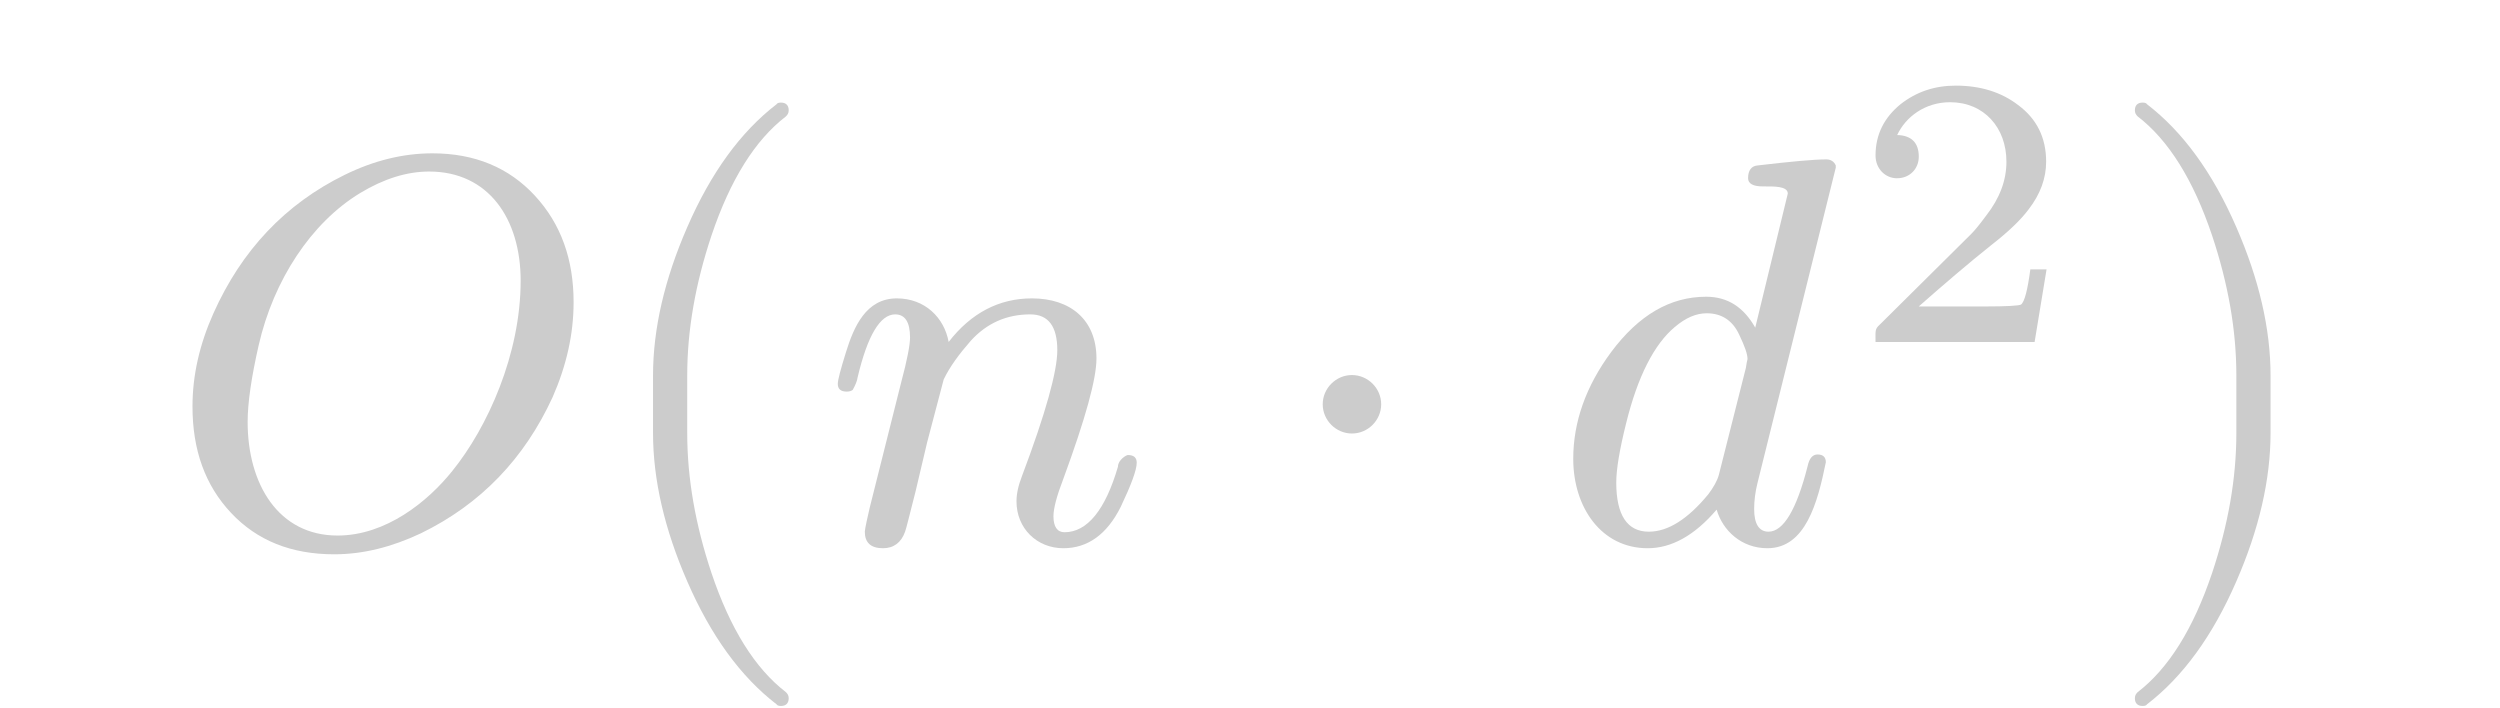
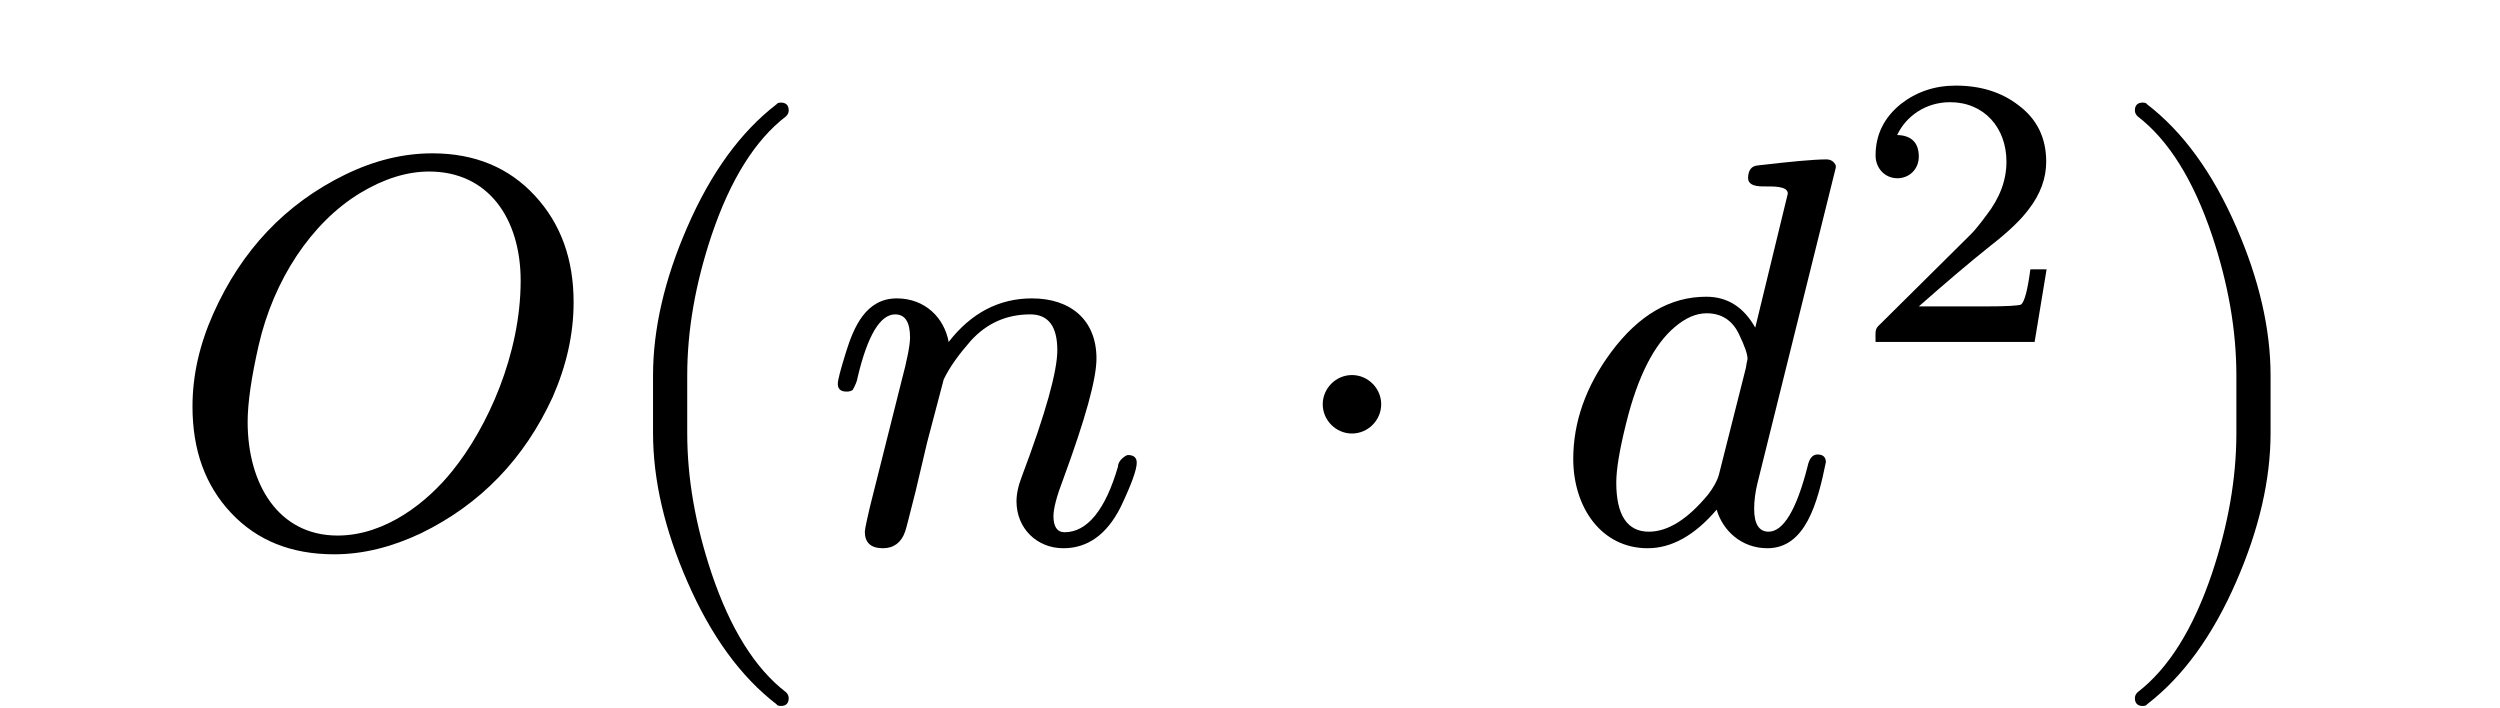
- <svg xmlns="http://www.w3.org/2000/svg" xmlns:xlink="http://www.w3.org/1999/xlink" class="typst-doc" viewBox="0 0 54.393 15.396">
+ <svg xmlns="http://www.w3.org/2000/svg" xmlns:xlink="http://www.w3.org/1999/xlink" class="typst-doc" viewBox="0 0 63.458 17.962">
  <g>
    <g class="typst-group">
      <g>
-         <g class="typst-text" transform="matrix(1 0 0 -1 3.6 11.796)">
-           <use xlink:href="#g5FC9D5ED2150AA1CE7423E381E602E97" x="0" y="0" fill="#cccccc" fill-rule="nonzero" />
+         <g class="typst-text" transform="matrix(1 0 0 -1 4.2 13.762)">
+           <use xlink:href="#gC8CB4ED7A4568321F6AEB04E0E55FBEF" x="0" y="0" fill="#000000" fill-rule="nonzero" />
        </g>
-         <g class="typst-text" transform="matrix(1 0 0 -1 12.816 11.796)">
-           <use xlink:href="#g345F1FD3C3926A1C5EAA2D3EE0AF34E6" x="0" y="0" fill="#cccccc" fill-rule="nonzero" />
+         <g class="typst-text" transform="matrix(1 0 0 -1 14.952 13.762)">
+           <use xlink:href="#g7B21AC717FB3F2C05EC2FBA9FCF2DCC6" x="0" y="0" fill="#000000" fill-rule="nonzero" />
        </g>
-         <g class="typst-text" transform="matrix(1 0 0 -1 17.88 11.796)">
-           <use xlink:href="#g53C02E3C849954048DBE6FF8E25A277B" x="0" y="0" fill="#cccccc" fill-rule="nonzero" />
+         <g class="typst-text" transform="matrix(1 0 0 -1 20.86 13.762)">
+           <use xlink:href="#g7C18B8792220ED935CC59A29C1F04D7F" x="0" y="0" fill="#000000" fill-rule="nonzero" />
        </g>
-         <g class="typst-text" transform="matrix(1 0 0 -1 27.74667 11.796)">
-           <use xlink:href="#g57628E02D9A8F1883398BC36F6AC0381" x="0" y="0" fill="#cccccc" fill-rule="nonzero" />
+         <g class="typst-text" transform="matrix(1 0 0 -1 32.37111 13.762)">
+           <use xlink:href="#g562401A8368AA85D3B1CA201004B30A0" x="0" y="0" fill="#000000" fill-rule="nonzero" />
        </g>
-         <g class="typst-text" transform="matrix(1 0 0 -1 33.74933 11.796)">
-           <use xlink:href="#g2626E4ABF5D3CAC5767C210374AEFDEE" x="0" y="0" fill="#cccccc" fill-rule="nonzero" />
+         <g class="typst-text" transform="matrix(1 0 0 -1 39.37422 13.762)">
+           <use xlink:href="#g670051D6A05F383C728227D3CFBA85FF" x="0" y="0" fill="#000000" fill-rule="nonzero" />
        </g>
-         <g class="typst-text" transform="matrix(1 0 0 -1 40.27733 7.44)">
-           <use xlink:href="#g75C7B6F20E0510633F3DBAB4D26D5DD8" x="0" y="0" fill="#cccccc" fill-rule="nonzero" />
+         <g class="typst-text" transform="matrix(1 0 0 -1 46.99022 8.68)">
+           <use xlink:href="#gE1F2F5B8B63FC6D35605A8532F18019A" x="0" y="0" fill="#000000" fill-rule="nonzero" />
        </g>
-         <g class="typst-text" transform="matrix(1 0 0 -1 45.72893 11.796)">
-           <use xlink:href="#gDD81F380AE6AC4D900713917651F5770" x="0" y="0" fill="#cccccc" fill-rule="nonzero" />
+         <g class="typst-text" transform="matrix(1 0 0 -1 53.35042 13.762)">
+           <use xlink:href="#g12655B79CE0845B0FEE1674C93E65DD5" x="0" y="0" fill="#000000" fill-rule="nonzero" />
        </g>
      </g>
    </g>
  </g>
  <defs id="glyph">
-     <symbol id="g5FC9D5ED2150AA1CE7423E381E602E97" overflow="visible">
-       <path d="M 0 0m 8.424 3.156 c 0.3 0.684 0.456 1.368 0.456 2.064 c 0 0.936 -0.276 1.704 -0.84 2.316 c -0.564 0.612 -1.308 0.924 -2.232 0.924 c -0.636 0 -1.272 -0.156 -1.908 -0.468 c -1.296 -0.636 -2.244 -1.644 -2.856 -3.012 c -0.3 -0.672 -0.456 -1.344 -0.456 -2.028 c 0 -0.948 0.276 -1.716 0.84 -2.316 c 0.564 -0.6 1.308 -0.9 2.244 -0.9 c 0.624 0 1.248 0.156 1.884 0.456 c 1.308 0.636 2.256 1.632 2.868 2.964 Z m -0.696 2.532 c 0 -1.596 -0.72 -3.192 -1.488 -4.14 c -0.528 -0.66 -1.44 -1.404 -2.496 -1.404 c -1.284 0 -1.956 1.116 -1.956 2.472 c 0 0.42 0.084 0.984 0.24 1.668 c 0.324 1.416 1.14 2.664 2.208 3.312 c 0.516 0.312 1.02 0.468 1.5 0.468 c 1.296 0 1.992 -1.032 1.992 -2.376 Z " />
+     <symbol id="gC8CB4ED7A4568321F6AEB04E0E55FBEF" overflow="visible">
+       <path d="M 0 0m 9.828 3.682 c 0.35 0.798 0.532 1.596 0.532 2.408 c 0 1.092 -0.322 1.988 -0.98 2.702 c -0.658 0.714 -1.526 1.078 -2.604 1.078 c -0.742 0 -1.484 -0.182 -2.226 -0.546 c -1.512 -0.742 -2.618 -1.918 -3.332 -3.514 c -0.35 -0.784 -0.532 -1.568 -0.532 -2.366 c 0 -1.106 0.322 -2.002 0.98 -2.702 c 0.658 -0.7 1.526 -1.05 2.618 -1.05 c 0.728 0 1.456 0.182 2.198 0.532 c 1.526 0.742 2.632 1.904 3.346 3.458 Z m -0.812 2.954 c 0 -1.862 -0.84 -3.724 -1.736 -4.83 c -0.616 -0.77 -1.68 -1.638 -2.912 -1.638 c -1.498 0 -2.282 1.302 -2.282 2.884 c 0 0.49 0.098 1.148 0.28 1.946 c 0.378 1.652 1.33 3.108 2.576 3.864 c 0.602 0.364 1.19 0.546 1.75 0.546 c 1.512 0 2.324 -1.204 2.324 -2.772 Z " />
    </symbol>
-     <symbol id="g345F1FD3C3926A1C5EAA2D3EE0AF34E6" overflow="visible">
-       <path d="M 0 0m 4.176 -3.564 c 0.108 0 0.168 0.06 0.168 0.168 c 0 0.06 -0.024 0.096 -0.06 0.132 c -0.672 0.516 -1.212 1.38 -1.62 2.592 c -0.348 1.044 -0.528 2.052 -0.528 3.048 v 1.248 c 0 0.996 0.18 2.004 0.528 3.048 c 0.408 1.212 0.948 2.076 1.62 2.592 c 0.036 0.036 0.06 0.072 0.06 0.132 c 0 0.108 -0.06 0.168 -0.168 0.168 c -0.048 0 -0.084 -0.012 -0.096 -0.036 c -0.78 -0.6 -1.428 -1.488 -1.944 -2.676 c -0.492 -1.128 -0.744 -2.208 -0.744 -3.228 v -1.248 c 0 -1.02 0.252 -2.1 0.744 -3.228 c 0.516 -1.188 1.164 -2.076 1.944 -2.676 c 0.012 -0.024 0.048 -0.036 0.096 -0.036 Z " />
+     <symbol id="g7B21AC717FB3F2C05EC2FBA9FCF2DCC6" overflow="visible">
+       <path d="M 0 0m 4.872 -4.158 c 0.126 0 0.196 0.07 0.196 0.196 c 0 0.07 -0.028 0.112 -0.07 0.154 c -0.784 0.602 -1.414 1.61 -1.89 3.024 c -0.406 1.218 -0.616 2.394 -0.616 3.556 v 1.456 c 0 1.162 0.21 2.338 0.616 3.556 c 0.476 1.414 1.106 2.422 1.89 3.024 c 0.042 0.042 0.07 0.084 0.07 0.154 c 0 0.126 -0.07 0.196 -0.196 0.196 c -0.056 0 -0.098 -0.014 -0.112 -0.042 c -0.91 -0.7 -1.666 -1.736 -2.268 -3.122 c -0.574 -1.316 -0.868 -2.576 -0.868 -3.766 v -1.456 c 0 -1.19 0.294 -2.45 0.868 -3.766 c 0.602 -1.386 1.358 -2.422 2.268 -3.122 c 0.014 -0.028 0.056 -0.042 0.112 -0.042 Z " />
    </symbol>
-     <symbol id="g53C02E3C849954048DBE6FF8E25A277B" overflow="visible">
-       <path d="M 0 0m 6.444 1.644 c -0.276 -0.948 -0.672 -1.428 -1.164 -1.428 c -0.156 0 -0.24 0.12 -0.24 0.348 c 0 0.168 0.072 0.444 0.216 0.816 c 0.48 1.308 0.72 2.172 0.72 2.616 c 0 0.84 -0.564 1.308 -1.404 1.308 c -0.708 0 -1.32 -0.312 -1.812 -0.948 c -0.096 0.528 -0.516 0.948 -1.128 0.948 c -0.672 0 -0.936 -0.624 -1.104 -1.164 c -0.12 -0.384 -0.18 -0.612 -0.18 -0.696 c 0 -0.108 0.06 -0.168 0.192 -0.168 c 0.06 0 0.096 0.012 0.132 0.036 c 0.06 0.108 0.096 0.192 0.108 0.276 c 0.216 0.912 0.492 1.368 0.816 1.368 c 0.216 0 0.324 -0.168 0.324 -0.504 c 0 -0.156 -0.06 -0.48 -0.192 -0.972 l -0.684 -2.724 c -0.036 -0.156 -0.108 -0.468 -0.108 -0.528 c 0 -0.24 0.132 -0.36 0.396 -0.36 c 0.228 0 0.396 0.12 0.48 0.36 c 0.024 0.06 0.096 0.36 0.228 0.876 l 0.252 1.068 l 0.36 1.368 c 0.132 0.276 0.336 0.552 0.588 0.84 c 0.348 0.384 0.78 0.576 1.296 0.576 c 0.396 0 0.588 -0.264 0.588 -0.78 c 0 -0.456 -0.252 -1.368 -0.768 -2.736 c -0.084 -0.216 -0.12 -0.396 -0.12 -0.552 c 0 -0.588 0.444 -1.02 1.02 -1.02 c 0.528 0 0.948 0.3 1.248 0.9 c 0.228 0.48 0.348 0.804 0.348 0.96 c 0 0.108 -0.06 0.168 -0.192 0.168 c -0.036 0 -0.216 -0.108 -0.216 -0.252 Z " />
+     <symbol id="g7C18B8792220ED935CC59A29C1F04D7F" overflow="visible">
+       <path d="M 0 0m 7.518 1.918 c -0.322 -1.106 -0.784 -1.666 -1.358 -1.666 c -0.182 0 -0.28 0.14 -0.28 0.406 c 0 0.196 0.084 0.518 0.252 0.952 c 0.56 1.526 0.84 2.534 0.84 3.052 c 0 0.98 -0.658 1.526 -1.638 1.526 c -0.826 0 -1.54 -0.364 -2.114 -1.106 c -0.112 0.616 -0.602 1.106 -1.316 1.106 c -0.784 0 -1.092 -0.728 -1.288 -1.358 c -0.14 -0.448 -0.21 -0.714 -0.21 -0.812 c 0 -0.126 0.07 -0.196 0.224 -0.196 c 0.07 0 0.112 0.014 0.154 0.042 c 0.07 0.126 0.112 0.224 0.126 0.322 c 0.252 1.064 0.574 1.596 0.952 1.596 c 0.252 0 0.378 -0.196 0.378 -0.588 c 0 -0.182 -0.07 -0.56 -0.224 -1.134 l -0.798 -3.178 c -0.042 -0.182 -0.126 -0.546 -0.126 -0.616 c 0 -0.28 0.154 -0.42 0.462 -0.42 c 0.266 0 0.462 0.14 0.56 0.42 c 0.028 0.07 0.112 0.42 0.266 1.022 l 0.294 1.246 l 0.42 1.596 c 0.154 0.322 0.392 0.644 0.686 0.98 c 0.406 0.448 0.91 0.672 1.512 0.672 c 0.462 0 0.686 -0.308 0.686 -0.91 c 0 -0.532 -0.294 -1.596 -0.896 -3.192 c -0.098 -0.252 -0.14 -0.462 -0.14 -0.644 c 0 -0.686 0.518 -1.19 1.19 -1.19 c 0.616 0 1.106 0.35 1.456 1.05 c 0.266 0.56 0.406 0.938 0.406 1.12 c 0 0.126 -0.07 0.196 -0.224 0.196 c -0.042 0 -0.252 -0.126 -0.252 -0.294 Z " />
    </symbol>
-     <symbol id="g57628E02D9A8F1883398BC36F6AC0381" overflow="visible">
-       <path d="M 0 0m 2.304 3 c 0 0.348 -0.288 0.636 -0.636 0.636 c -0.348 0 -0.636 -0.288 -0.636 -0.636 c 0 -0.348 0.288 -0.636 0.636 -0.636 c 0.348 0 0.636 0.288 0.636 0.636 Z " />
+     <symbol id="g562401A8368AA85D3B1CA201004B30A0" overflow="visible">
+       <path d="M 0 0m 2.688 3.5 c 0 0.406 -0.336 0.742 -0.742 0.742 c -0.406 0 -0.742 -0.336 -0.742 -0.742 c 0 -0.406 0.336 -0.742 0.742 -0.742 c 0.406 0 0.742 0.336 0.742 0.742 Z " />
    </symbol>
-     <symbol id="g2626E4ABF5D3CAC5767C210374AEFDEE" overflow="visible">
-       <path d="M 0 0m 5.148 7.584 l -0.708 -2.916 c -0.252 0.444 -0.6 0.672 -1.068 0.672 c -0.78 0 -1.464 -0.396 -2.064 -1.2 c -0.552 -0.744 -0.828 -1.524 -0.828 -2.328 c 0 -1.056 0.612 -1.944 1.62 -1.944 c 0.516 0 1.02 0.276 1.5 0.84 c 0.132 -0.456 0.54 -0.84 1.104 -0.84 c 0.828 0 1.092 0.984 1.272 1.872 c 0 0.108 -0.06 0.168 -0.18 0.168 c -0.108 0 -0.18 -0.084 -0.216 -0.252 c -0.24 -0.948 -0.528 -1.428 -0.852 -1.428 c -0.204 0 -0.312 0.168 -0.312 0.492 c 0 0.18 0.024 0.372 0.072 0.564 l 1.704 6.864 v 0.048 c -0.036 0.084 -0.108 0.132 -0.204 0.132 c -0.276 0 -0.78 -0.048 -1.5 -0.132 c -0.132 -0.012 -0.204 -0.108 -0.204 -0.276 c 0 -0.12 0.108 -0.18 0.324 -0.18 c 0.228 0 0.54 0.012 0.54 -0.156 Z m -1.056 -3.072 c 0.12 -0.252 0.18 -0.42 0.18 -0.528 c -0.012 -0.048 -0.024 -0.108 -0.036 -0.192 l -0.588 -2.328 c -0.036 -0.132 -0.12 -0.276 -0.228 -0.42 c -0.444 -0.54 -0.876 -0.816 -1.296 -0.816 c -0.468 0 -0.708 0.36 -0.708 1.068 c 0 0.288 0.072 0.72 0.216 1.296 c 0.252 1.02 0.612 1.716 1.056 2.088 c 0.24 0.204 0.468 0.3 0.696 0.3 c 0.324 0 0.564 -0.156 0.708 -0.468 Z " />
+     <symbol id="g670051D6A05F383C728227D3CFBA85FF" overflow="visible">
+       <path d="M 0 0m 6.006 8.848 l -0.826 -3.402 c -0.294 0.518 -0.7 0.784 -1.246 0.784 c -0.91 0 -1.708 -0.462 -2.408 -1.4 c -0.644 -0.868 -0.966 -1.778 -0.966 -2.716 c 0 -1.232 0.714 -2.268 1.89 -2.268 c 0.602 0 1.19 0.322 1.75 0.98 c 0.154 -0.532 0.63 -0.98 1.288 -0.98 c 0.966 0 1.274 1.148 1.484 2.184 c 0 0.126 -0.07 0.196 -0.21 0.196 c -0.126 0 -0.21 -0.098 -0.252 -0.294 c -0.28 -1.106 -0.616 -1.666 -0.994 -1.666 c -0.238 0 -0.364 0.196 -0.364 0.574 c 0 0.21 0.028 0.434 0.084 0.658 l 1.988 8.008 v 0.056 c -0.042 0.098 -0.126 0.154 -0.238 0.154 c -0.322 0 -0.91 -0.056 -1.75 -0.154 c -0.154 -0.014 -0.238 -0.126 -0.238 -0.322 c 0 -0.14 0.126 -0.21 0.378 -0.21 c 0.266 0 0.63 0.014 0.63 -0.182 Z m -1.232 -3.584 c 0.14 -0.294 0.21 -0.49 0.21 -0.616 c -0.014 -0.056 -0.028 -0.126 -0.042 -0.224 l -0.686 -2.716 c -0.042 -0.154 -0.14 -0.322 -0.266 -0.49 c -0.518 -0.63 -1.022 -0.952 -1.512 -0.952 c -0.546 0 -0.826 0.42 -0.826 1.246 c 0 0.336 0.084 0.84 0.252 1.512 c 0.294 1.19 0.714 2.002 1.232 2.436 c 0.28 0.238 0.546 0.35 0.812 0.35 c 0.378 0 0.658 -0.182 0.826 -0.546 Z " />
    </symbol>
-     <symbol id="g75C7B6F20E0510633F3DBAB4D26D5DD8" overflow="visible">
-       <path d="M 0 0m 1 3.562 c 0.269 0 0.47 0.202 0.47 0.47 c 0 0.302 -0.16 0.462 -0.47 0.47 c 0.185 0.395 0.605 0.714 1.151 0.714 c 0.739 0 1.226 -0.554 1.226 -1.294 c 0 -0.403 -0.143 -0.79 -0.437 -1.168 c -0.143 -0.193 -0.252 -0.328 -0.328 -0.403 l -1.991 -1.974 c -0.109 -0.101 -0.092 -0.126 -0.092 -0.378 h 3.461 l 0.26 1.579 h -0.353 c -0.059 -0.445 -0.126 -0.706 -0.202 -0.764 c -0.042 -0.025 -0.302 -0.042 -0.798 -0.042 h -1.428 c 0.563 0.496 1.084 0.941 1.579 1.336 c 0.378 0.294 0.647 0.554 0.815 0.781 c 0.252 0.328 0.378 0.672 0.378 1.033 c 0 0.521 -0.202 0.932 -0.613 1.235 c -0.361 0.277 -0.815 0.42 -1.352 0.42 c -0.462 0 -0.857 -0.134 -1.201 -0.403 c -0.361 -0.294 -0.546 -0.664 -0.546 -1.117 c 0 -0.286 0.21 -0.496 0.47 -0.496 Z " />
+     <symbol id="gE1F2F5B8B63FC6D35605A8532F18019A" overflow="visible">
+       <path d="M 0 0m 1.166 4.155 c 0.314 0 0.549 0.235 0.549 0.549 c 0 0.353 -0.186 0.539 -0.549 0.549 c 0.216 0.461 0.706 0.833 1.343 0.833 c 0.862 0 1.431 -0.647 1.431 -1.509 c 0 -0.47 -0.167 -0.921 -0.51 -1.362 c -0.167 -0.225 -0.294 -0.382 -0.382 -0.47 l -2.323 -2.303 c -0.127 -0.118 -0.108 -0.147 -0.108 -0.441 h 4.038 l 0.304 1.842 h -0.412 c -0.069 -0.519 -0.147 -0.823 -0.235 -0.892 c -0.049 -0.029 -0.353 -0.049 -0.931 -0.049 h -1.666 c 0.657 0.578 1.264 1.098 1.842 1.558 c 0.441 0.343 0.755 0.647 0.951 0.911 c 0.294 0.382 0.441 0.784 0.441 1.205 c 0 0.608 -0.235 1.088 -0.715 1.441 c -0.421 0.323 -0.951 0.49 -1.578 0.49 c -0.539 0 -1 -0.157 -1.401 -0.47 c -0.421 -0.343 -0.637 -0.774 -0.637 -1.303 c 0 -0.333 0.245 -0.578 0.549 -0.578 Z " />
    </symbol>
-     <symbol id="gDD81F380AE6AC4D900713917651F5770" overflow="visible">
-       <path d="M 0 0m 0.984 -3.528 c 0.78 0.6 1.428 1.488 1.944 2.676 c 0.492 1.128 0.744 2.208 0.744 3.228 v 1.248 c 0 1.02 -0.252 2.1 -0.744 3.228 c -0.516 1.188 -1.164 2.076 -1.944 2.676 c -0.012 0.024 -0.048 0.036 -0.096 0.036 c -0.108 0 -0.168 -0.06 -0.168 -0.168 c 0 -0.06 0.024 -0.096 0.06 -0.132 c 0.672 -0.516 1.212 -1.38 1.62 -2.592 c 0.348 -1.044 0.528 -2.052 0.528 -3.048 v -1.248 c 0 -0.996 -0.18 -2.004 -0.528 -3.048 c -0.408 -1.212 -0.948 -2.076 -1.62 -2.592 c -0.036 -0.036 -0.06 -0.072 -0.06 -0.132 c 0 -0.108 0.06 -0.168 0.168 -0.168 c 0.048 0 0.084 0.012 0.096 0.036 Z " />
+     <symbol id="g12655B79CE0845B0FEE1674C93E65DD5" overflow="visible">
+       <path d="M 0 0m 1.148 -4.116 c 0.91 0.7 1.666 1.736 2.268 3.122 c 0.574 1.316 0.868 2.576 0.868 3.766 v 1.456 c 0 1.19 -0.294 2.45 -0.868 3.766 c -0.602 1.386 -1.358 2.422 -2.268 3.122 c -0.014 0.028 -0.056 0.042 -0.112 0.042 c -0.126 0 -0.196 -0.07 -0.196 -0.196 c 0 -0.07 0.028 -0.112 0.07 -0.154 c 0.784 -0.602 1.414 -1.61 1.89 -3.024 c 0.406 -1.218 0.616 -2.394 0.616 -3.556 v -1.456 c 0 -1.162 -0.21 -2.338 -0.616 -3.556 c -0.476 -1.414 -1.106 -2.422 -1.89 -3.024 c -0.042 -0.042 -0.07 -0.084 -0.07 -0.154 c 0 -0.126 0.07 -0.196 0.196 -0.196 c 0.056 0 0.098 0.014 0.112 0.042 Z " />
    </symbol>
  </defs>
</svg>
